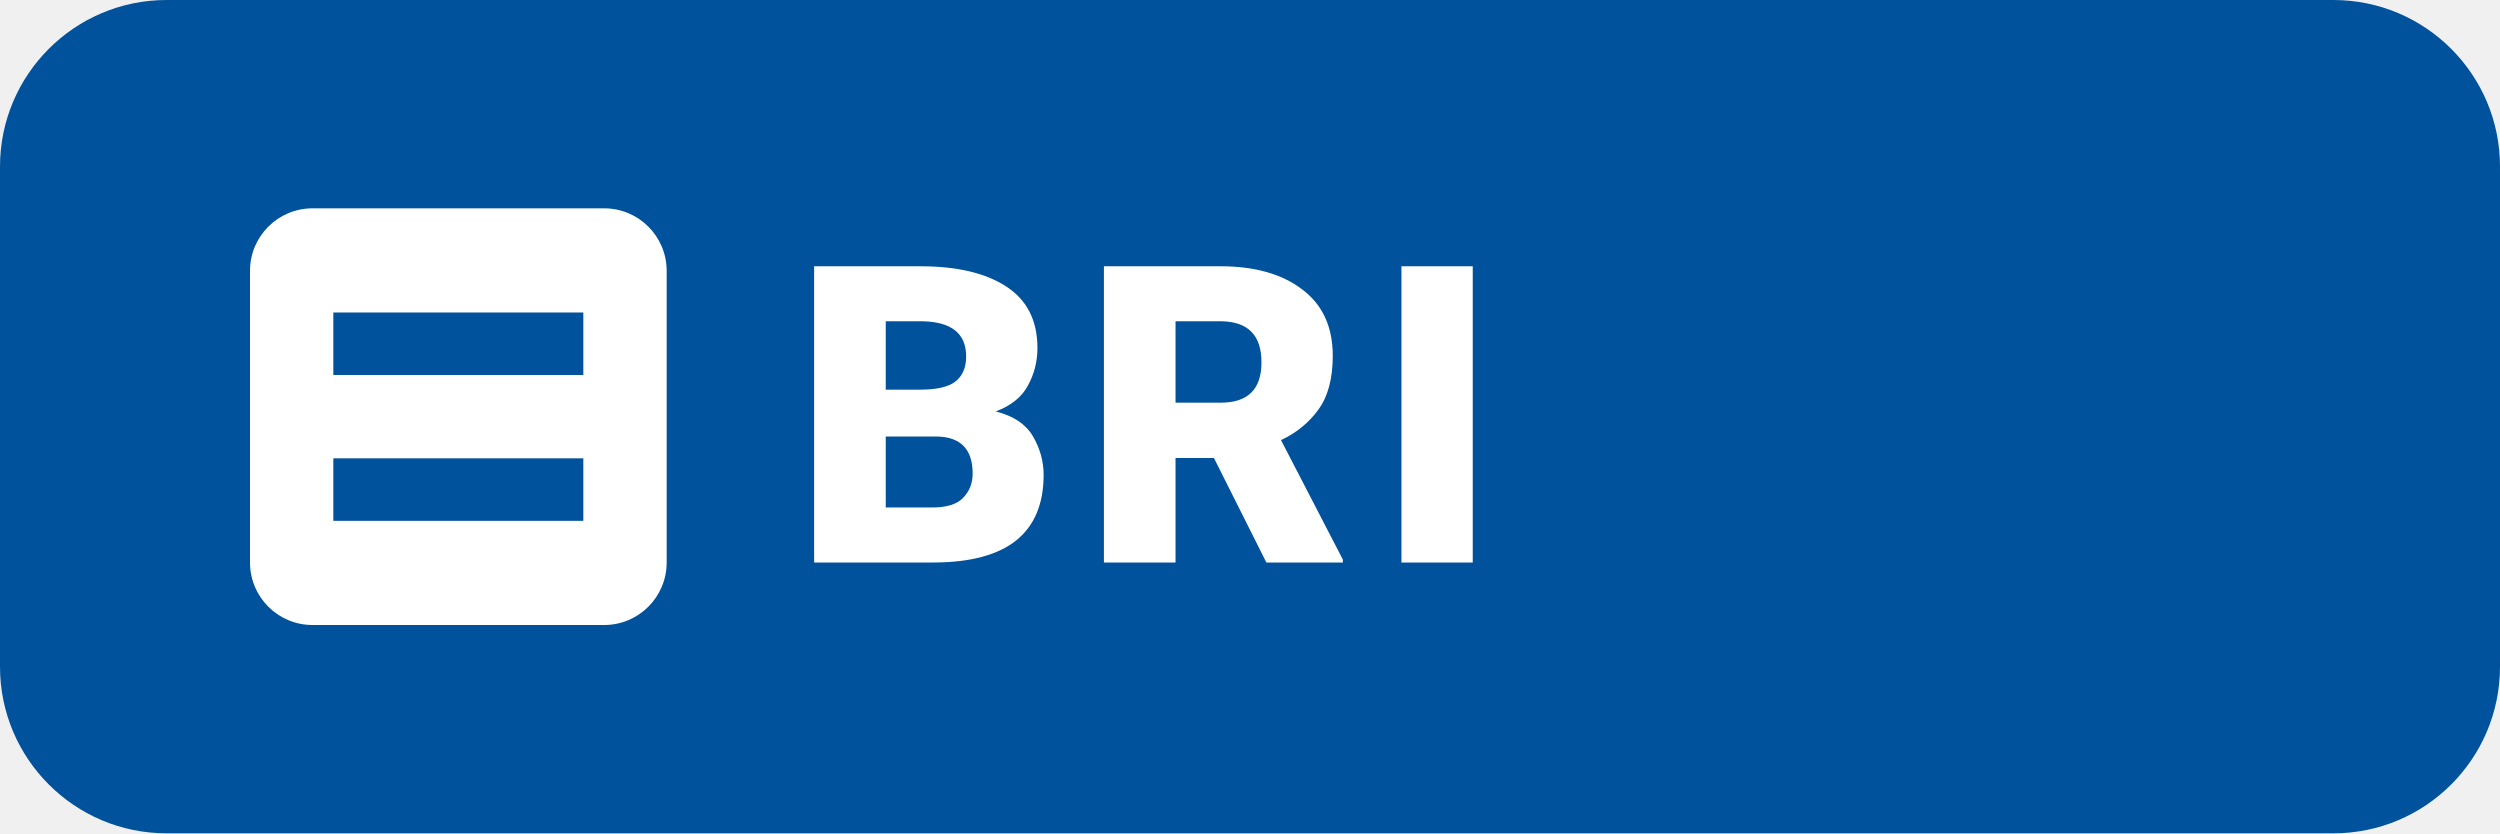
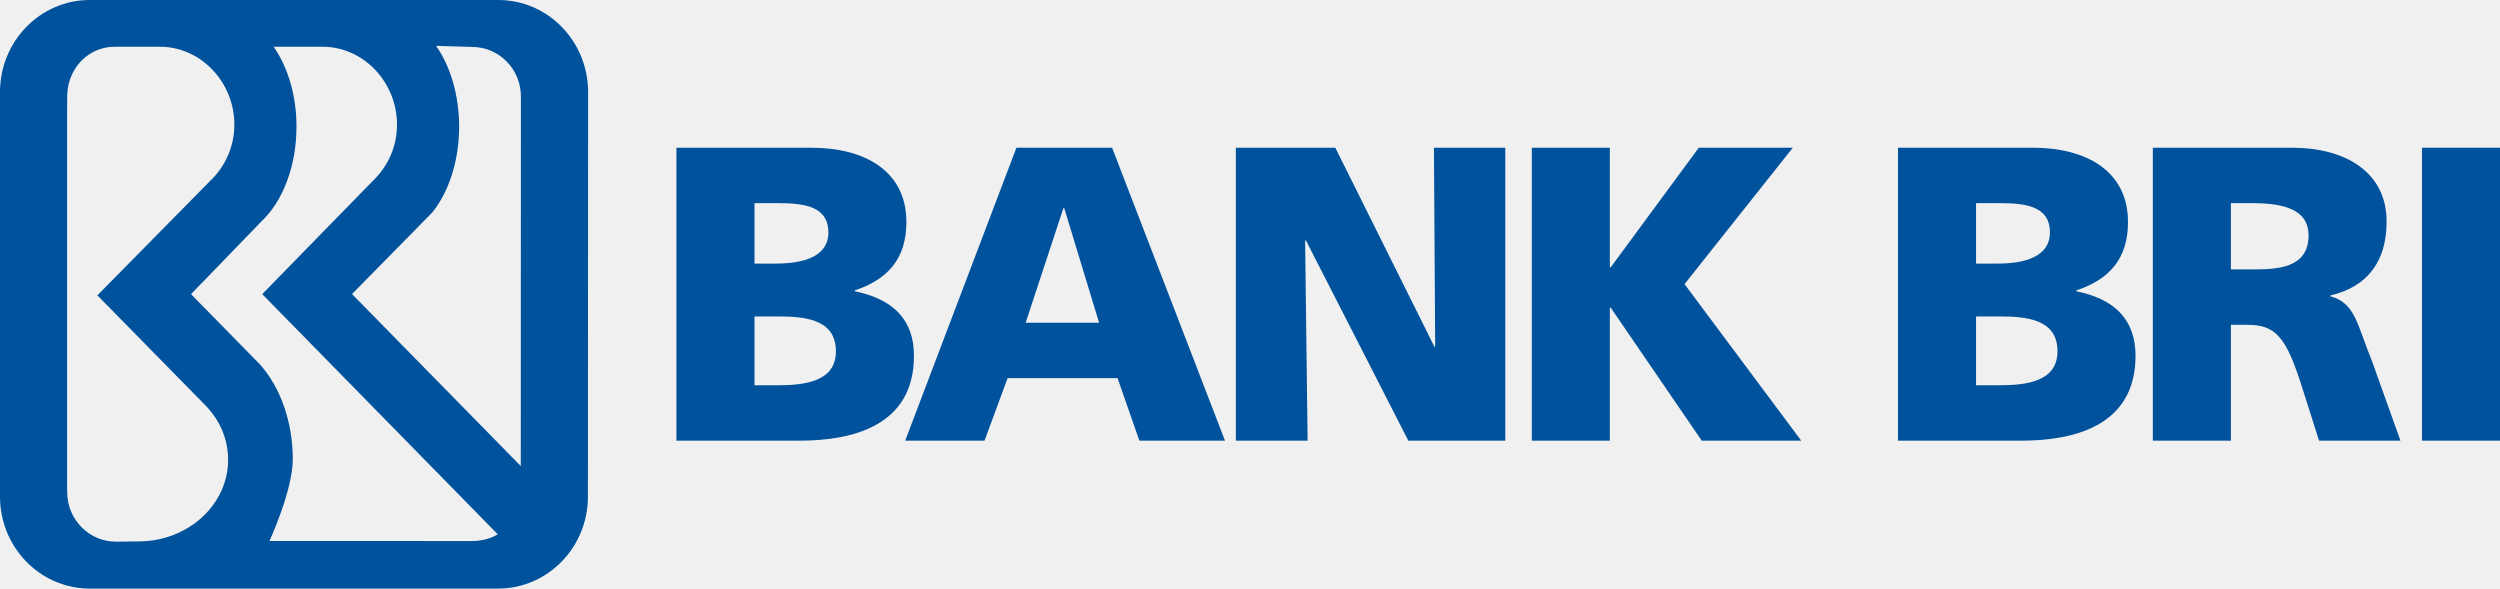
- <svg xmlns="http://www.w3.org/2000/svg" viewBox="0 0 120 40" fill="none">
-   <rect width="120" height="40" rx="8" fill="#00529C" />
-   <rect x="12" y="10" width="20" height="20" rx="3" fill="#FFFFFF" />
-   <path d="M16 15h12v3H16zM16 22h12v3H16z" fill="#00529C" />
-   <text x="38" y="27" font-family="-apple-system, BlinkMacSystemFont, 'Segoe UI', Roboto, sans-serif" font-weight="900" font-size="20" fill="#FFFFFF" letter-spacing="1">BRI</text>
+ <svg xmlns="http://www.w3.org/2000/svg" width="35.56mm" height="8.372mm" viewBox="0 0 126 29.664" id="svg4610" version="1.1">
+   <defs id="defs4612">
+     <clipPath clipPathUnits="userSpaceOnUse" id="clipPath224">
+       <path d="m 0,0 595.276,0 0,841.89 L 0,841.89 0,0 Z" id="path226" />
+     </clipPath>
+     <clipPath clipPathUnits="userSpaceOnUse" id="clipPath200">
+       <path d="m 0,0 595.276,0 0,841.89 L 0,841.89 0,0 Z" id="path202" />
+     </clipPath>
+     <clipPath clipPathUnits="userSpaceOnUse" id="clipPath182">
+       <path d="m 0,0 595.276,0 0,841.89 L 0,841.89 0,0 Z" id="path184" />
+     </clipPath>
+     <clipPath clipPathUnits="userSpaceOnUse" id="clipPath162">
+       <path d="m 0,0 595.276,0 0,841.89 L 0,841.89 0,0 Z" id="path164" />
+     </clipPath>
+     <clipPath clipPathUnits="userSpaceOnUse" id="clipPath112">
+       <path d="m 0,0 595.276,0 0,841.89 L 0,841.89 0,0 Z" id="path114" />
+     </clipPath>
+     <clipPath clipPathUnits="userSpaceOnUse" id="clipPath86">
+       <path d="m 0,0 595.276,0 0,841.89 L 0,841.89 0,0 Z" id="path88" />
+     </clipPath>
+     <clipPath clipPathUnits="userSpaceOnUse" id="clipPath72">
+       <path d="m 0,0 595.276,0 0,841.89 L 0,841.89 0,0 Z" id="path74" />
+     </clipPath>
+   </defs>
+   <g id="layer1" transform="translate(617.3115,-8.758124)">
+     <g transform="matrix(1.25,0,0,-1.25,-708.8199,347.2729)" id="g196">
+       <g id="g198" clip-path="url(#clipPath200)">
+         <g id="g204" transform="translate(100.4806,264.8557)">
+           <path d="m 0,0 5.432,0 c 2.2,0 3.84,-0.964 3.84,-2.995 0,-1.489 -0.761,-2.318 -2.081,-2.758 l 0,-0.034 c 1.574,-0.322 2.386,-1.168 2.386,-2.606 0,-2.826 -2.488,-3.418 -4.603,-3.418 L 0,-11.811 0,0 Z m 3.147,-4.671 0.88,0 c 1.032,0 2.099,0.254 2.099,1.253 0,1.082 -1.016,1.184 -2.066,1.184 l -0.913,0 0,-2.437 z m 0,-4.907 0.931,0 c 1.151,0 2.352,0.17 2.352,1.371 0,1.286 -1.235,1.404 -2.319,1.404 l -0.964,0 0,-2.775 z" style="fill:#00529c;fill-opacity:1;fill-rule:nonzero;stroke:none" id="path206" />
+         </g>
+       </g>
+     </g>
+     <g id="g208" transform="matrix(1.25,0,0,-1.25,-566.0842,16.20324)">
+       <path d="m 0,0 3.858,0 4.552,-11.811 -3.452,0 -0.88,2.521 -4.433,0 -0.931,-2.521 -3.198,0 L 0,0 Z m 1.929,-2.437 -0.034,0 -1.523,-4.62 2.962,0 -1.405,4.62 z" style="fill:#00529c;fill-opacity:1;fill-rule:nonzero;stroke:none" id="path210" />
+     </g>
+     <g id="g212" transform="matrix(1.25,0,0,-1.25,-555.0243,16.20324)">
+       <path d="m 0,0 4.01,0 3.994,-8.021 0.033,0 -0.05,8.021 2.877,0 0,-11.811 -3.91,0 -4.128,8.072 -0.033,0 0.1,-8.072 -2.893,0 L 0,0 Z" style="fill:#00529c;fill-opacity:1;fill-rule:nonzero;stroke:none" id="path214" />
+     </g>
+     <g id="g216" transform="matrix(1.25,0,0,-1.25,-540.1094,16.20324)">
+       <path d="m 0,0 3.147,0 0,-4.823 0.034,0 3.553,4.823 3.79,0 -4.365,-5.499 4.704,-6.312 -4.011,0 -3.671,5.364 -0.034,0 0,-5.364 -3.147,0 L 0,0 Z" style="fill:#00529c;fill-opacity:1;fill-rule:nonzero;stroke:none" id="path218" />
+     </g>
+     <g transform="matrix(1.25,0,0,-1.25,-708.8199,347.2729)" id="g220">
+       <g id="g222" clip-path="url(#clipPath224)">
+         <g id="g228" transform="translate(149.7343,264.8557)">
+           <path d="m 0,0 5.432,0 c 2.199,0 3.841,-0.964 3.841,-2.995 0,-1.489 -0.761,-2.318 -2.081,-2.758 l 0,-0.034 c 1.574,-0.322 2.385,-1.168 2.385,-2.606 0,-2.826 -2.487,-3.418 -4.602,-3.418 L 0,-11.811 0,0 Z m 3.147,-4.671 0.88,0 c 1.033,0 2.098,0.254 2.098,1.253 0,1.082 -1.014,1.184 -2.064,1.184 l -0.914,0 0,-2.437 z m 0,-4.907 0.931,0 c 1.15,0 2.352,0.17 2.352,1.371 0,1.286 -1.235,1.404 -2.318,1.404 l -0.965,0 0,-2.775 z" style="fill:#00529c;fill-opacity:1;fill-rule:nonzero;stroke:none" id="path230" />
+         </g>
+         <g id="g232" transform="translate(160.0095,264.8557)">
+           <path d="m 0,0 5.618,0 c 2.098,0 3.807,-0.948 3.807,-2.979 0,-1.573 -0.744,-2.622 -2.267,-2.977 l 0,-0.034 C 8.172,-6.261 8.24,-7.158 8.833,-8.596 l 1.15,-3.215 -3.282,0 -0.677,2.131 c -0.643,2.031 -1.05,2.54 -2.217,2.54 l -0.66,0 0,-4.671 -3.147,0 L 0,0 Z m 3.147,-4.907 0.829,0 c 1.016,0 2.302,0.034 2.302,1.371 0,1.099 -1.1,1.302 -2.302,1.302 l -0.829,0 0,-2.673 z" style="fill:#00529c;fill-opacity:1;fill-rule:nonzero;stroke:none" id="path234" />
+         </g>
+       </g>
+     </g>
+     <path d="m -495.245,16.203 3.934,0 0,14.764 -3.934,0 0,-14.764 z" style="fill:#00529c;fill-opacity:1;fill-rule:nonzero;stroke:none" id="path236" />
+     <g id="g246" transform="matrix(1.25,0,0,-1.25,-592.1965,8.758124)">
+       <path d="m 0,0 -16.471,0 c -2,0 -3.621,-1.661 -3.621,-3.71 l 0,-0.039 0,-16.273 c 0,-2.029 1.591,-3.679 3.565,-3.709 l 16.518,0 c 2,0 3.622,1.66 3.622,3.709 L 3.62,-3.71 C 3.62,-1.661 2,0 0,0 m -14.514,-21.83 -0.898,-0.01 c -1.088,0 -1.97,0.894 -1.97,1.997 l -0.005,0.157 0,15.064 0.006,0.812 c 0.041,1.067 0.852,1.925 1.913,1.925 l 1.827,0 c 1.656,0 2.998,-1.44 2.998,-3.137 0,-0.84 -0.329,-1.602 -0.862,-2.156 l -4.661,-4.73 4.369,-4.449 c 0.563,-0.581 0.903,-1.343 0.903,-2.178 0,-1.82 -1.62,-3.295 -3.62,-3.295 m 13.431,0.015 -8.145,0.003 c 0,0 0.941,2.035 0.941,3.295 0,1.537 -0.513,2.909 -1.317,3.817 l -2.786,2.84 2.843,2.938 c 0.847,0.795 1.409,2.207 1.409,3.816 0,1.274 -0.352,2.402 -0.919,3.221 l 1.973,0 c 1.656,0 2.999,-1.44 2.999,-3.137 0,-0.84 -0.329,-1.602 -0.862,-2.156 l -4.572,-4.681 9.496,-9.683 c -0.301,-0.189 -0.68,-0.273 -1.06,-0.273 m 1.989,3.023 -6.805,6.936 3.241,3.294 c 0.659,0.825 1.078,2.067 1.078,3.456 0,1.282 -0.357,2.439 -0.929,3.258 l 1.45,-0.044 c 1.088,0 1.97,-0.894 1.97,-1.997 L 0.906,-18.792 Z" style="fill:#00529c;fill-opacity:1;fill-rule:nonzero;stroke:none" id="path248" />
+     </g>
+   </g>
</svg>
